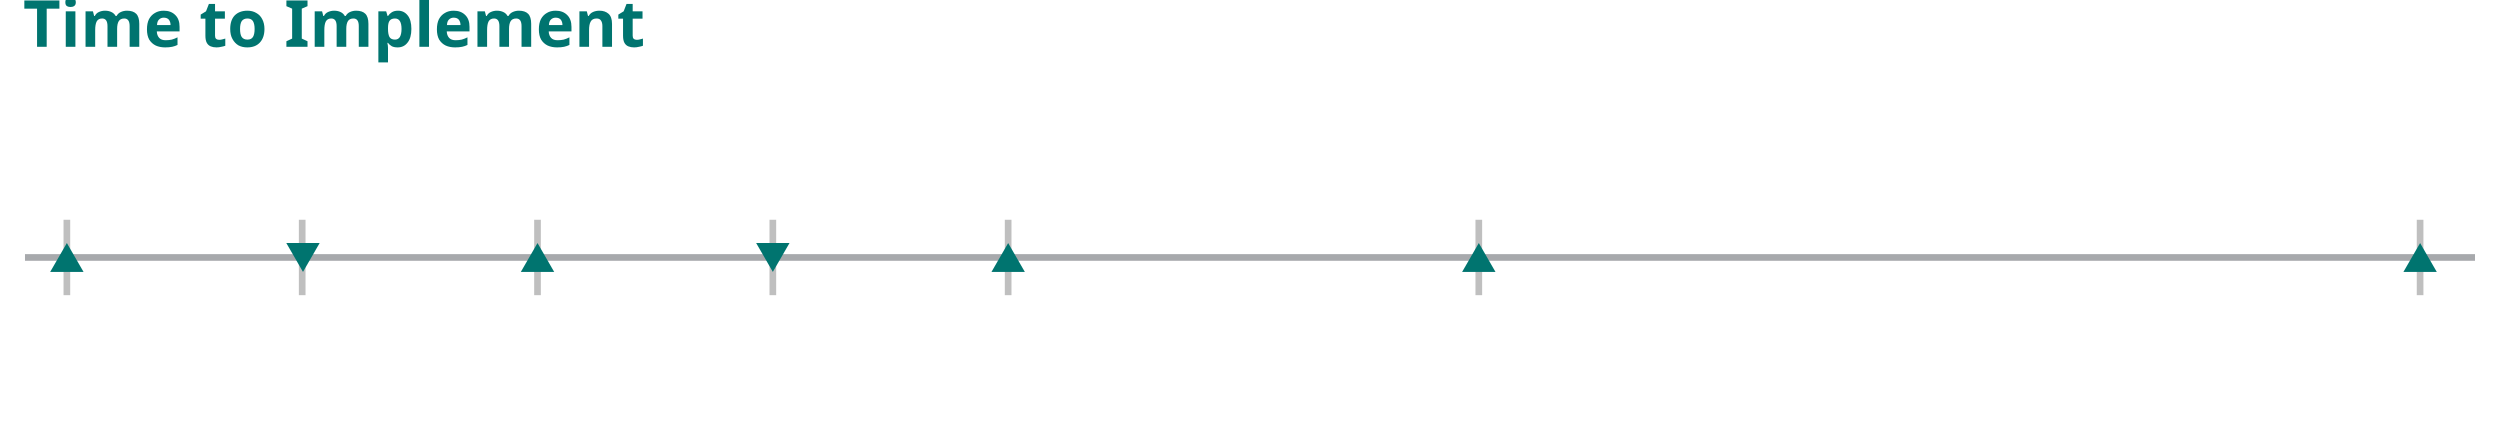
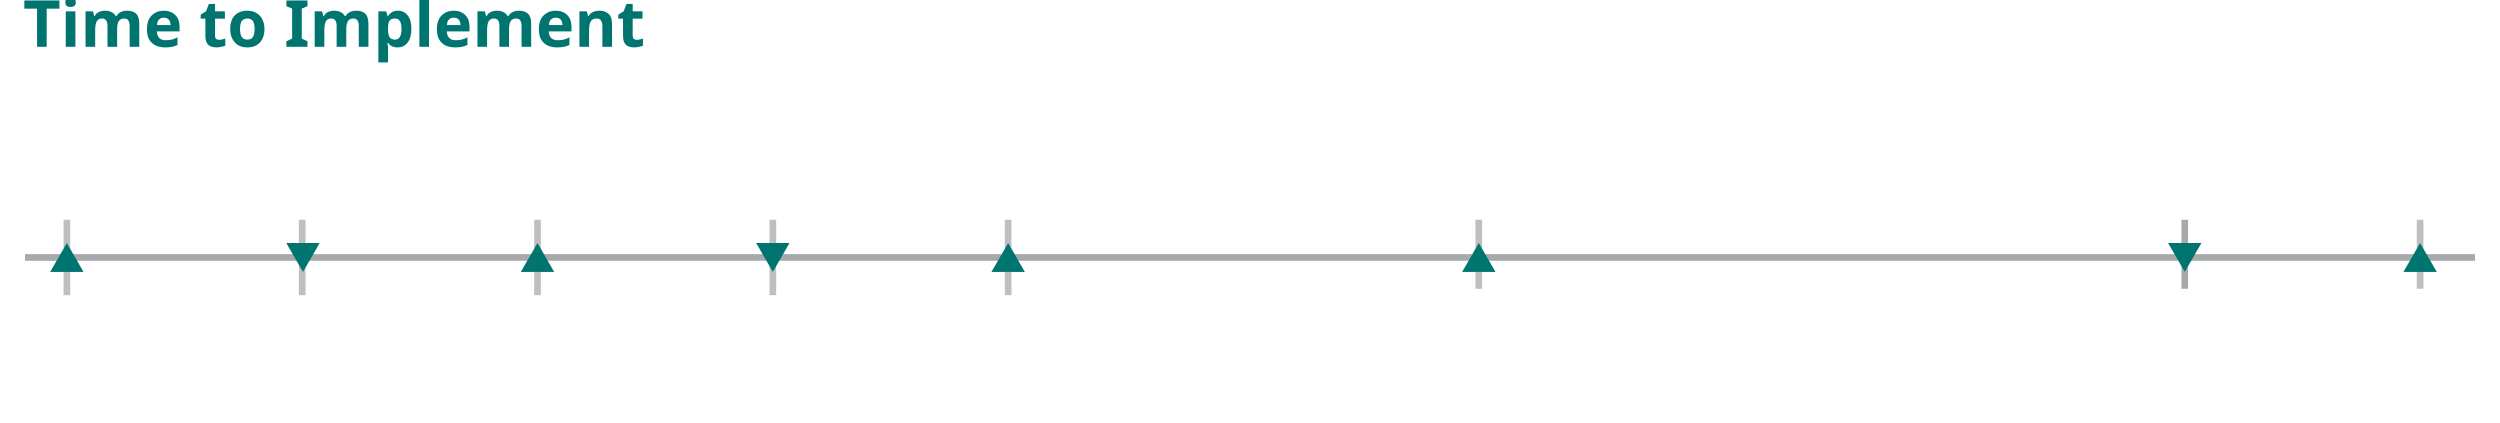
<svg xmlns="http://www.w3.org/2000/svg" xmlns:xlink="http://www.w3.org/1999/xlink" width="190.5mm" height="32.23mm" viewBox="0 0 190.5 32.23" version="1.1" id="svg2550">
  <defs id="defs2544" />
  <g id="layer1" transform="translate(-154.3797,-254.1581)">
    <g transform="translate(141.6797,19.68802)" id="g3335">
      <rect y="234.47" x="12.7" height="32.23" width="190.5" id="rect2476" style="opacity:1;fill:#ffffff;fill-opacity:1;fill-rule:evenodd;stroke:none;stroke-width:3.12;stroke-linecap:butt;stroke-linejoin:miter;stroke-miterlimit:4;stroke-dasharray:none;stroke-dashoffset:0;stroke-opacity:1" />
      <rect y="258.035" x="34.747" height="7.007" width="24.36" id="rect1018-4" style="opacity:1;fill:#ffffff;fill-opacity:1;fill-rule:evenodd;stroke:#ffffff;stroke-width:3.12;stroke-linecap:butt;stroke-linejoin:miter;stroke-miterlimit:4;stroke-dasharray:none;stroke-dashoffset:0;stroke-opacity:1" />
      <rect y="258.035" x="63.307" height="7.105" width="50.746" id="rect1018-4-7-6" style="opacity:1;fill:#ffffff;fill-opacity:1;fill-rule:evenodd;stroke:#ffffff;stroke-width:3.12;stroke-linecap:butt;stroke-linejoin:miter;stroke-miterlimit:4;stroke-dasharray:none;stroke-dashoffset:0;stroke-opacity:1" />
      <g id="g1710">
        <rect style="opacity:1;fill:#ffffff;fill-opacity:1;fill-rule:evenodd;stroke:#ffffff;stroke-width:3.12;stroke-linecap:butt;stroke-linejoin:miter;stroke-miterlimit:4;stroke-dasharray:none;stroke-dashoffset:0;stroke-opacity:1" id="rect1018-4-7-0-8" width="46.231" height="10.813" x="121.505" y="239.867" />
      </g>
      <rect y="239.867" x="171.334" height="6.482" width="30.167" id="rect1018-4-7-0-4" style="opacity:1;fill:#ffffff;fill-opacity:1;fill-rule:evenodd;stroke:#ffffff;stroke-width:3.12;stroke-linecap:butt;stroke-linejoin:miter;stroke-miterlimit:4;stroke-dasharray:none;stroke-dashoffset:0;stroke-opacity:1" />
      <rect y="239.867" x="84.988" height="7.15" width="30.167" id="rect1018-4-7-0" style="opacity:1;fill:#ffffff;fill-opacity:1;fill-rule:evenodd;stroke:#ffffff;stroke-width:3.12;stroke-linecap:butt;stroke-linejoin:miter;stroke-miterlimit:4;stroke-dasharray:none;stroke-dashoffset:0;stroke-opacity:1" />
      <rect y="239.867" x="50.059" height="10.554" width="27.218" id="rect1018-4-7" style="opacity:1;fill:#ffffff;fill-opacity:1;fill-rule:evenodd;stroke:#ffffff;stroke-width:3.12;stroke-linecap:butt;stroke-linejoin:miter;stroke-miterlimit:4;stroke-dasharray:none;stroke-dashoffset:0;stroke-opacity:1" />
-       <rect y="239.867" x="18.141" height="10.554" width="27.218" id="rect1018-4-7-66" style="opacity:1;fill:#ffffff;fill-opacity:1;fill-rule:evenodd;stroke:#ffffff;stroke-width:3.12;stroke-linecap:butt;stroke-linejoin:miter;stroke-miterlimit:4;stroke-dasharray:none;stroke-dashoffset:0;stroke-opacity:1" />
+       <rect y="239.867" x="15.883" height="10.554" width="27.218" id="rect1018-4-7-66" style="opacity:1;fill:#ffffff;fill-opacity:1;fill-rule:evenodd;stroke:#ffffff;stroke-width:3.12;stroke-linecap:butt;stroke-linejoin:miter;stroke-miterlimit:4;stroke-dasharray:none;stroke-dashoffset:0;stroke-opacity:1" />
      <flowRoot id="flowRoot1062" style="font-style:normal;font-variant:normal;font-weight:normal;font-stretch:normal;font-size:3.528px;line-height:100%;font-family:'Source Sans Pro';-inkscape-font-specification:'Source Sans Pro, Normal';font-variant-ligatures:normal;font-variant-caps:normal;font-variant-numeric:normal;font-feature-settings:normal;text-align:start;letter-spacing:0px;word-spacing:0px;writing-mode:lr-tb;text-anchor:start;display:inline;fill:#000000;fill-opacity:1;stroke:none;stroke-width:0.265px;stroke-linecap:butt;stroke-linejoin:miter;stroke-opacity:1" xml:space="preserve">
        <flowRegion style="font-style:normal;font-variant:normal;font-weight:normal;font-stretch:normal;font-size:3.528px;font-family:'Source Sans Pro';-inkscape-font-specification:'Source Sans Pro, Normal';font-variant-ligatures:normal;font-variant-caps:normal;font-variant-numeric:normal;font-feature-settings:normal;text-align:start;writing-mode:lr-tb;text-anchor:start" id="flowRegion1064">
          <use height="100%" width="100%" id="use1066" xlink:href="#rect1018-4" y="0" x="0" />
        </flowRegion>
        <flowPara id="flowPara1068">Y1: SFI + USDA partnership</flowPara>
      </flowRoot>
      <flowRoot id="flowRoot1089" style="font-style:normal;font-variant:normal;font-weight:normal;font-stretch:normal;font-size:3.528px;line-height:100%;font-family:'Source Sans Pro';-inkscape-font-specification:'Source Sans Pro, Normal';font-variant-ligatures:normal;font-variant-caps:normal;font-variant-numeric:normal;font-feature-settings:normal;text-align:start;letter-spacing:0px;word-spacing:0px;writing-mode:lr-tb;text-anchor:start;display:inline;fill:#000000;fill-opacity:1;stroke:none;stroke-width:0.265px;stroke-linecap:butt;stroke-linejoin:miter;stroke-opacity:1" xml:space="preserve">
        <flowRegion style="font-style:normal;font-variant:normal;font-weight:normal;font-stretch:normal;font-size:3.528px;font-family:'Source Sans Pro';-inkscape-font-specification:'Source Sans Pro, Normal';font-variant-ligatures:normal;font-variant-caps:normal;font-variant-numeric:normal;font-feature-settings:normal;text-align:start;writing-mode:lr-tb;text-anchor:start" id="flowRegion1091">
          <use height="100%" width="100%" id="use1093" xlink:href="#rect1018-4-7" y="0" x="0" />
        </flowRegion>
        <flowPara id="flowPara1095">Y2: tax refunds based on % SFI certified biomass</flowPara>
      </flowRoot>
      <flowRoot id="flowRoot1118" style="font-style:normal;font-variant:normal;font-weight:normal;font-stretch:normal;font-size:3.528px;line-height:100%;font-family:'Source Sans Pro';-inkscape-font-specification:'Source Sans Pro, Normal';font-variant-ligatures:normal;font-variant-caps:normal;font-variant-numeric:normal;font-feature-settings:normal;text-align:start;letter-spacing:0px;word-spacing:0px;writing-mode:lr-tb;text-anchor:start;fill:#000000;fill-opacity:1;stroke:none;stroke-width:0.265px;stroke-linecap:butt;stroke-linejoin:miter;stroke-opacity:1" xml:space="preserve">
        <flowRegion style="font-style:normal;font-variant:normal;font-weight:normal;font-stretch:normal;font-size:3.528px;font-family:'Source Sans Pro';-inkscape-font-specification:'Source Sans Pro, Normal';font-variant-ligatures:normal;font-variant-caps:normal;font-variant-numeric:normal;font-feature-settings:normal;text-align:start;writing-mode:lr-tb;text-anchor:start" id="flowRegion1120">
          <use height="100%" width="100%" id="use1122" xlink:href="#rect1018-4-7-6" y="0" x="0" />
        </flowRegion>
        <flowPara id="flowPara1217">Y3: USDA will award states, grants based on SFI certified electricity</flowPara>
      </flowRoot>
      <flowRoot id="flowRoot1147" style="font-style:normal;font-variant:normal;font-weight:normal;font-stretch:normal;font-size:3.528px;line-height:100%;font-family:'Source Sans Pro';-inkscape-font-specification:'Source Sans Pro, Normal';font-variant-ligatures:normal;font-variant-caps:normal;font-variant-numeric:normal;font-feature-settings:normal;text-align:start;letter-spacing:0px;word-spacing:0px;writing-mode:lr-tb;text-anchor:start;fill:#000000;fill-opacity:1;stroke:none;stroke-width:0.265px;stroke-linecap:butt;stroke-linejoin:miter;stroke-opacity:1" xml:space="preserve">
        <flowRegion style="font-style:normal;font-variant:normal;font-weight:normal;font-stretch:normal;font-size:3.528px;font-family:'Source Sans Pro';-inkscape-font-specification:'Source Sans Pro, Normal';font-variant-ligatures:normal;font-variant-caps:normal;font-variant-numeric:normal;font-feature-settings:normal;text-align:start;writing-mode:lr-tb;text-anchor:start" id="flowRegion1149">
          <use height="100%" width="100%" id="use1151" xlink:href="#rect1018-4-7-0" y="0" x="0" />
        </flowRegion>
        <flowPara id="flowPara1157">Y4: Mid-plan review; evaluate + readjust</flowPara>
      </flowRoot>
      <flowRoot id="flowRoot1180" style="font-style:normal;font-variant:normal;font-weight:normal;font-stretch:normal;font-size:3.528px;line-height:100%;font-family:'Source Sans Pro';-inkscape-font-specification:'Source Sans Pro, Normal';font-variant-ligatures:normal;font-variant-caps:normal;font-variant-numeric:normal;font-feature-settings:normal;text-align:start;letter-spacing:0px;word-spacing:0px;writing-mode:lr-tb;text-anchor:start;fill:#000000;fill-opacity:1;stroke:none;stroke-width:0.265px;stroke-linecap:butt;stroke-linejoin:miter;stroke-opacity:1" xml:space="preserve">
        <flowRegion style="font-style:normal;font-variant:normal;font-weight:normal;font-stretch:normal;font-size:3.528px;font-family:'Source Sans Pro';-inkscape-font-specification:'Source Sans Pro, Normal';font-variant-ligatures:normal;font-variant-caps:normal;font-variant-numeric:normal;font-feature-settings:normal;text-align:start;writing-mode:lr-tb;text-anchor:start" id="flowRegion1182">
          <use height="100%" width="100%" id="use1184" xlink:href="#rect1018-4-7-0-8" y="0" x="0" />
        </flowRegion>
        <flowPara id="flowPara1188">Y6: initiate 4% corporate tax on plants that do not source 80% SFI certified woody biomass</flowPara>
      </flowRoot>
      <flowRoot id="flowRoot1209" style="font-style:normal;font-variant:normal;font-weight:normal;font-stretch:normal;font-size:3.528px;line-height:100%;font-family:'Source Sans Pro';-inkscape-font-specification:'Source Sans Pro';font-variant-ligatures:normal;font-variant-caps:normal;font-variant-numeric:normal;font-feature-settings:normal;text-align:start;letter-spacing:0px;word-spacing:0px;writing-mode:lr-tb;text-anchor:start;fill:#000000;fill-opacity:1;stroke:none;stroke-width:0.265px;stroke-linecap:butt;stroke-linejoin:miter;stroke-opacity:1" xml:space="preserve">
        <flowRegion id="flowRegion1211">
          <use height="100%" width="100%" id="use1213" xlink:href="#rect1018-4-7-0-4" y="0" x="0" />
        </flowRegion>
        <flowPara id="flowPara1215">Y10: Up for renewal</flowPara>
      </flowRoot>
      <path id="path1351" d="m 35.727,251.216 v 5.746" style="display:inline;fill:none;fill-rule:evenodd;stroke:#bfbfbf;stroke-width:0.508;stroke-linecap:butt;stroke-linejoin:miter;stroke-miterlimit:4;stroke-dasharray:none;stroke-opacity:1" />
      <path id="path1351-6" d="m 53.658,251.216 v 5.746" style="display:inline;fill:none;fill-rule:evenodd;stroke:#bfbfbf;stroke-width:0.508;stroke-linecap:butt;stroke-linejoin:miter;stroke-miterlimit:4;stroke-dasharray:none;stroke-opacity:1" />
      <path id="path1351-66" d="m 71.59,251.216 v 5.746" style="display:inline;fill:none;fill-rule:evenodd;stroke:#bfbfbf;stroke-width:0.508;stroke-linecap:butt;stroke-linejoin:miter;stroke-miterlimit:4;stroke-dasharray:none;stroke-opacity:1" />
      <path id="path1351-3" d="m 89.521,251.216 v 5.746" style="display:inline;fill:none;fill-rule:evenodd;stroke:#bfbfbf;stroke-width:0.508;stroke-linecap:butt;stroke-linejoin:miter;stroke-miterlimit:4;stroke-dasharray:none;stroke-opacity:1" />
      <path id="path1351-8" d="m 107.453,251.216 v 5.746" style="display:inline;fill:none;fill-rule:evenodd;stroke:#ffffff;stroke-width:0.508;stroke-linecap:butt;stroke-linejoin:miter;stroke-miterlimit:4;stroke-dasharray:none;stroke-opacity:1" />
      <path id="path1351-67" d="m 125.385,251.216 v 5.746" style="display:inline;fill:none;fill-rule:evenodd;stroke:#bfbfbf;stroke-width:0.508;stroke-linecap:butt;stroke-linejoin:miter;stroke-miterlimit:4;stroke-dasharray:none;stroke-opacity:1" />
      <path id="path1351-7" d="m 143.316,251.216 v 5.746" style="display:inline;fill:none;fill-rule:evenodd;stroke:#ffffff;stroke-width:0.508;stroke-linecap:butt;stroke-linejoin:miter;stroke-miterlimit:4;stroke-dasharray:none;stroke-opacity:1" />
      <path id="path1351-5" d="m 161.248,251.216 v 5.746" style="display:inline;fill:none;fill-rule:evenodd;stroke:#ffffff;stroke-width:0.508;stroke-linecap:butt;stroke-linejoin:miter;stroke-miterlimit:4;stroke-dasharray:none;stroke-opacity:1" />
-       <path id="path1351-9" d="m 179.18,251.216 v 5.746" style="display:inline;fill:none;fill-rule:evenodd;stroke:#ffffff;stroke-width:0.508;stroke-linecap:butt;stroke-linejoin:miter;stroke-miterlimit:4;stroke-dasharray:none;stroke-opacity:1" />
+       <path id="path1351-9" d="m 179.18,251.216 v 5.746" style="display:inline;fill:none;fill-rule:evenodd;stroke:#a7a9ac;stroke-width:0.508;stroke-linecap:butt;stroke-linejoin:miter;stroke-miterlimit:4;stroke-dasharray:none;stroke-opacity:1" />
      <path id="path1351-4" d="m 197.111,251.216 v 5.746" style="display:inline;fill:none;fill-rule:evenodd;stroke:#bfbfbf;stroke-width:0.508;stroke-linecap:butt;stroke-linejoin:miter;stroke-miterlimit:4;stroke-dasharray:none;stroke-opacity:1" />
      <path id="path1349" d="M 14.604,254.089 H 201.295" style="display:inline;fill:none;fill-rule:evenodd;stroke:#a7a9ac;stroke-width:0.508;stroke-linecap:butt;stroke-linejoin:miter;stroke-miterlimit:4;stroke-dasharray:none;stroke-opacity:1" />
      <text id="text9352-8-8" y="238.036" x="14.46" style="font-style:normal;font-variant:normal;font-weight:bold;font-stretch:normal;font-size:4.939px;line-height:100%;font-family:'Source Sans Pro';-inkscape-font-specification:'Source Sans Pro, Bold';font-variant-ligatures:normal;font-variant-caps:normal;font-variant-numeric:normal;font-feature-settings:normal;text-align:start;letter-spacing:0px;word-spacing:0px;writing-mode:lr-tb;text-anchor:start;display:inline;fill:#00746f;fill-opacity:1;stroke:none;stroke-width:0.265px;stroke-linecap:butt;stroke-linejoin:miter;stroke-opacity:1" xml:space="preserve">
        <tspan y="238.036" x="14.46" id="tspan1017">Time to Implement</tspan>
      </text>
      <path d="m 52.823,254.938 0.835,-1.446 0.835,1.446 z" id="path1250" style="opacity:1;fill:#00746f;fill-opacity:1;fill-rule:evenodd;stroke:#00746f;stroke-width:0.503;stroke-linecap:butt;stroke-linejoin:miter;stroke-miterlimit:4;stroke-dasharray:none;stroke-dashoffset:0;stroke-opacity:1" />
      <path transform="scale(1,-1)" d="m 34.952,-253.24 0.835,-1.446 0.835,1.446 z" id="path1250-3" style="opacity:1;fill:#00746f;fill-opacity:1;fill-rule:evenodd;stroke:#00746f;stroke-width:0.503;stroke-linecap:butt;stroke-linejoin:miter;stroke-miterlimit:4;stroke-dasharray:none;stroke-dashoffset:0;stroke-opacity:1" />
      <path d="m 88.687,254.938 0.835,-1.446 0.835,1.446 z" id="path1250-6" style="opacity:1;fill:#00746f;fill-opacity:1;fill-rule:evenodd;stroke:#00746f;stroke-width:0.503;stroke-linecap:butt;stroke-linejoin:miter;stroke-miterlimit:4;stroke-dasharray:none;stroke-dashoffset:0;stroke-opacity:1" />
      <path transform="scale(1,-1)" d="m 70.755,-253.24 0.835,-1.446 0.835,1.446 z" id="path1250-3-1" style="opacity:1;fill:#00746f;fill-opacity:1;fill-rule:evenodd;stroke:#00746f;stroke-width:0.503;stroke-linecap:butt;stroke-linejoin:miter;stroke-miterlimit:4;stroke-dasharray:none;stroke-dashoffset:0;stroke-opacity:1" />
      <path d="m 124.55,254.938 0.835,-1.446 0.835,1.446 z" id="path1250-6-7" style="opacity:1;fill:#00746f;fill-opacity:1;fill-rule:evenodd;stroke:#00746f;stroke-width:0.503;stroke-linecap:butt;stroke-linejoin:miter;stroke-miterlimit:4;stroke-dasharray:none;stroke-dashoffset:0;stroke-opacity:1" />
      <path d="m 196.277,254.938 0.835,-1.446 0.835,1.446 z" id="path1250-6-7-0" style="opacity:1;fill:#00746f;fill-opacity:1;fill-rule:evenodd;stroke:#00746f;stroke-width:0.503;stroke-linecap:butt;stroke-linejoin:miter;stroke-miterlimit:4;stroke-dasharray:none;stroke-dashoffset:0;stroke-opacity:1" />
      <path id="path1351-74" d="m 17.795,251.216 v 5.746" style="display:inline;fill:none;fill-rule:evenodd;stroke:#bfbfbf;stroke-width:0.508;stroke-linecap:butt;stroke-linejoin:miter;stroke-miterlimit:4;stroke-dasharray:none;stroke-opacity:1" />
      <path d="m 16.96,254.938 0.835,-1.446 0.835,1.446 z" id="path1250-5" style="opacity:1;fill:#00746f;fill-opacity:1;fill-rule:evenodd;stroke:#00746f;stroke-width:0.503;stroke-linecap:butt;stroke-linejoin:miter;stroke-miterlimit:4;stroke-dasharray:none;stroke-dashoffset:0;stroke-opacity:1" />
      <flowRoot id="flowRoot2468" style="font-style:normal;font-variant:normal;font-weight:normal;font-stretch:normal;font-size:3.528px;line-height:100%;font-family:'Source Sans Pro';-inkscape-font-specification:'Source Sans Pro';font-variant-ligatures:normal;font-variant-caps:normal;font-variant-numeric:normal;font-feature-settings:normal;text-align:start;letter-spacing:0px;word-spacing:0px;writing-mode:lr-tb;text-anchor:start;fill:#000000;fill-opacity:1;stroke:none;stroke-width:0.265px;stroke-linecap:butt;stroke-linejoin:miter;stroke-opacity:1" xml:space="preserve">
        <flowRegion id="flowRegion2470">
          <use height="100%" width="100%" id="use2472" xlink:href="#rect1018-4-7-66" y="0" x="0" />
        </flowRegion>
        <flowPara id="flowPara2474">Y0: Apply tax to land developers</flowPara>
      </flowRoot>
+       <path transform="scale(1,-1)" d="m 178.345,-253.24 0.835,-1.446 0.835,1.446 z" id="path1250-3-1-6" style="opacity:1;fill:#00746f;fill-opacity:1;fill-rule:evenodd;stroke:#00746f;stroke-width:0.503;stroke-linecap:butt;stroke-linejoin:miter;stroke-miterlimit:4;stroke-dasharray:none;stroke-dashoffset:0;stroke-opacity:1" />
+       <rect y="258.035" x="171.066" height="7.105" width="27.797" id="rect1018-4-7-6-5" style="opacity:1;fill:#ffffff;fill-opacity:1;fill-rule:evenodd;stroke:#ffffff;stroke-width:3.12;stroke-linecap:butt;stroke-linejoin:miter;stroke-miterlimit:4;stroke-dasharray:none;stroke-dashoffset:0;stroke-opacity:1" />
+       <flowRoot xml:space="preserve" style="font-style:normal;font-variant:normal;font-weight:normal;font-stretch:normal;font-size:3.528px;line-height:100%;font-family:'Source Sans Pro';-inkscape-font-specification:'Source Sans Pro, Normal';text-align:start;letter-spacing:0px;word-spacing:0px;writing-mode:lr;text-anchor:start;fill:#000000;fill-opacity:1;stroke:none;stroke-width:1px;stroke-linecap:butt;stroke-linejoin:miter;stroke-opacity:1;" id="flowRoot9321">
+         <flowRegion id="flowRegion9323">
+           <use x="0" y="0" xlink:href="#rect1018-4-7-6-5" id="use9325" />
+         </flowRegion>
+         <flowPara id="flowPara9327">Y9: States receive funds from USDA</flowPara>
+       </flowRoot>
+       <rect y="258.035" x="121.505" height="7.105" width="27.797" id="rect1018-4-7-6-5-6" style="opacity:1;fill:#ffffff;fill-opacity:1;fill-rule:evenodd;stroke:#ffffff;stroke-width:3.12;stroke-linecap:butt;stroke-linejoin:miter;stroke-miterlimit:4;stroke-dasharray:none;stroke-dashoffset:0;stroke-opacity:1" />
+       <flowRoot xml:space="preserve" style="font-style:normal;font-variant:normal;font-weight:normal;font-stretch:normal;font-size:3.528px;line-height:100%;font-family:'Source Sans Pro';-inkscape-font-specification:'Source Sans Pro, Normal';text-align:start;letter-spacing:0px;word-spacing:0px;writing-mode:lr;text-anchor:start;fill:#000000;fill-opacity:1;stroke:none;stroke-width:1px;stroke-linecap:butt;stroke-linejoin:miter;stroke-opacity:1;" id="flowRoot9370">
+         <flowRegion id="flowRegion9372">
+           <use x="0" y="0" xlink:href="#rect1018-4-7-6-5-6" id="use9374" />
+         </flowRegion>
+         <flowPara id="flowPara9378">Y6: States receive funds from USDA</flowPara>
+       </flowRoot>
    </g>
  </g>
</svg>
